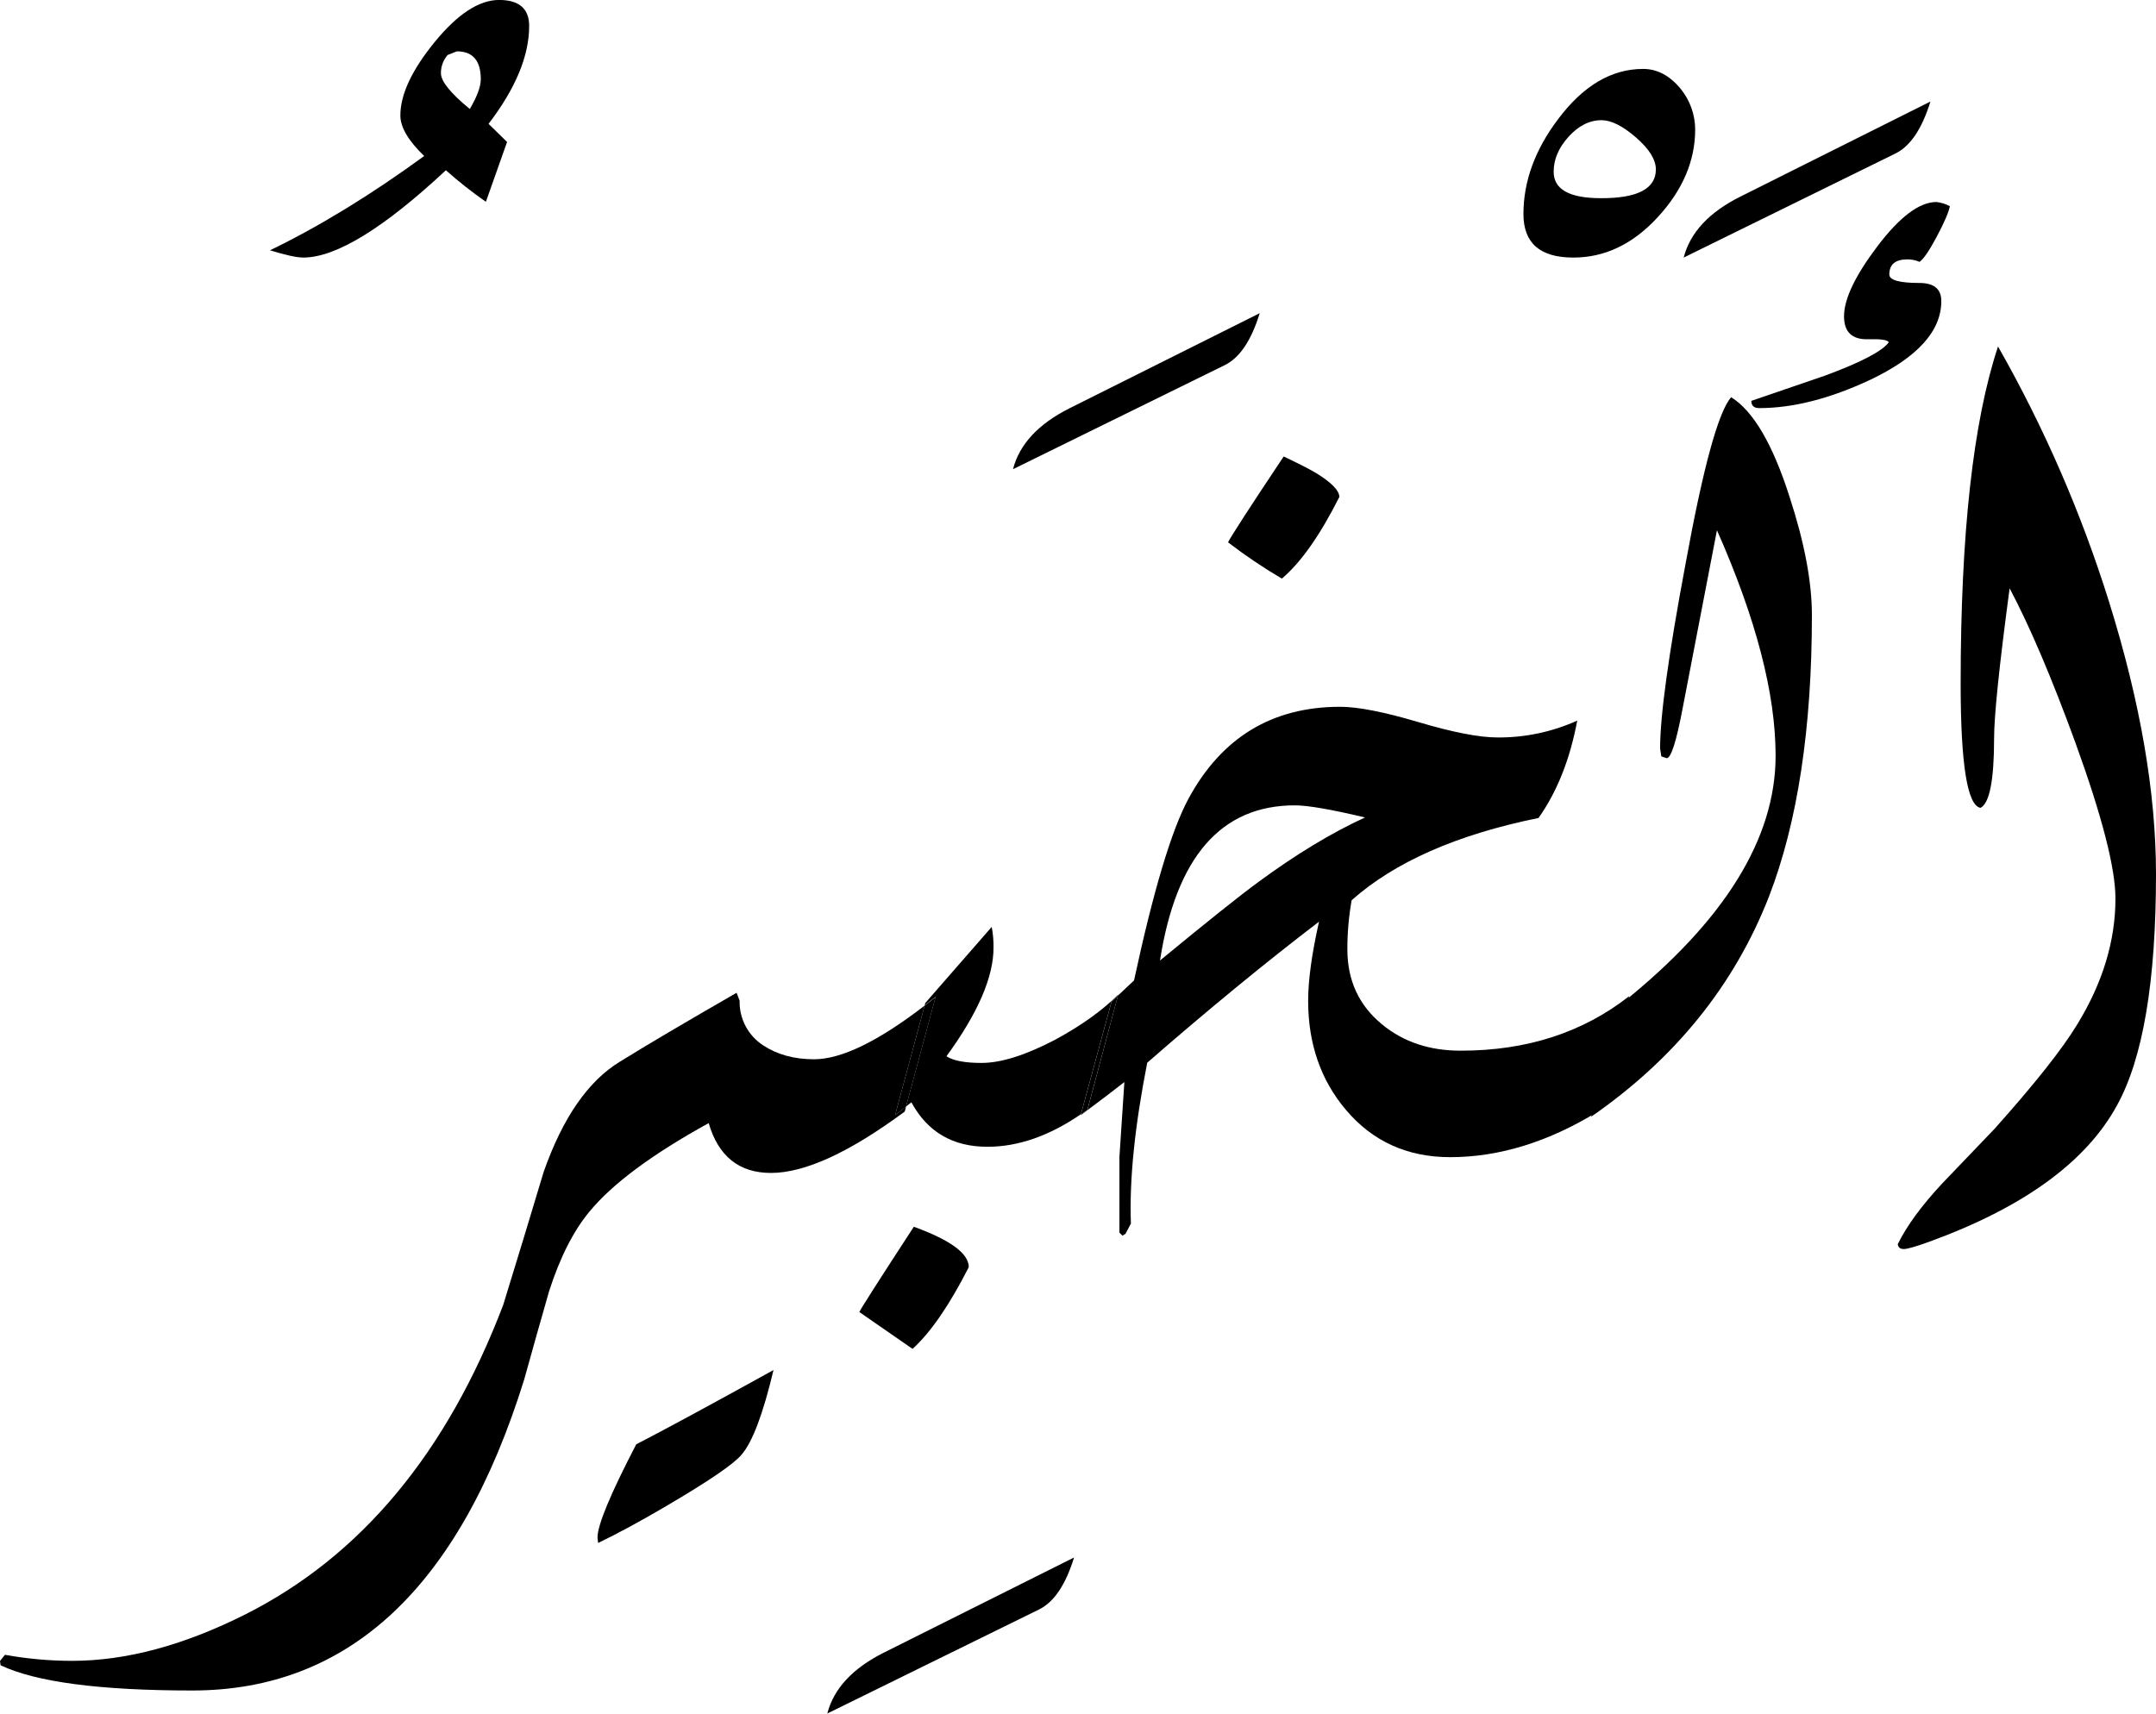
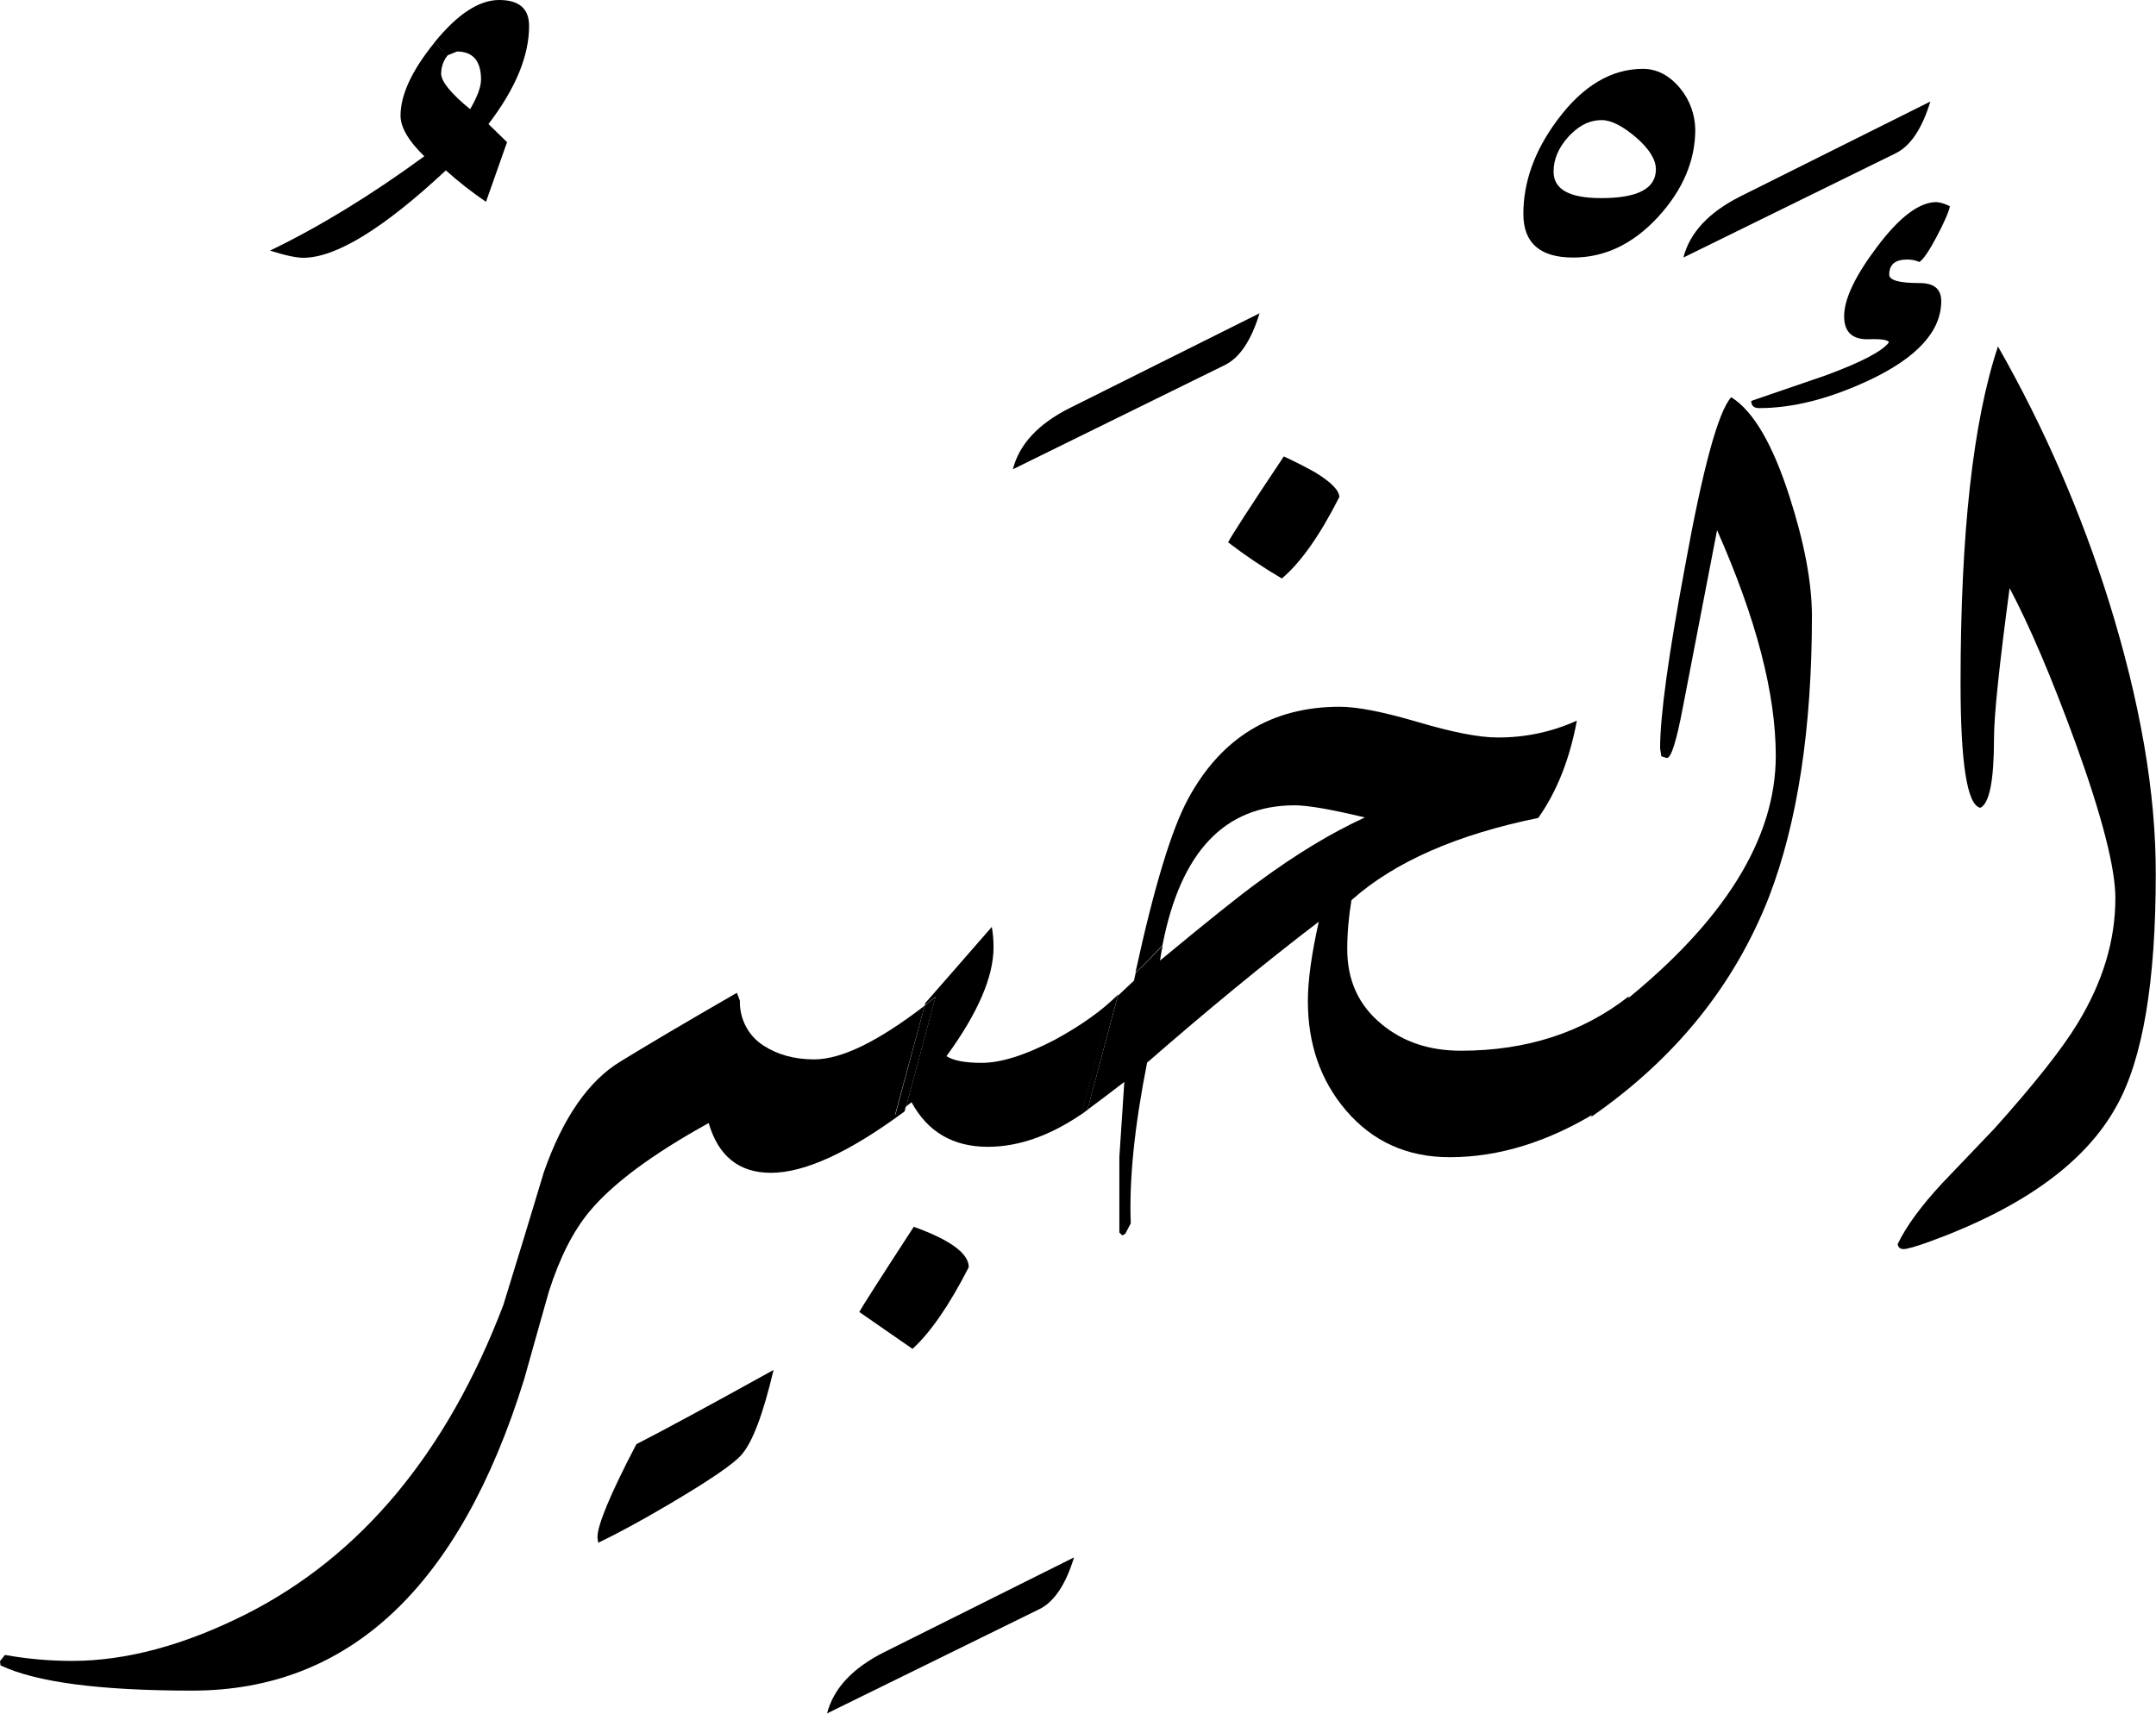
- <svg xmlns="http://www.w3.org/2000/svg" viewBox="0 0 870.36 691.89">
-   <g id="Layer_2" data-name="Layer 2">
+ <svg xmlns="http://www.w3.org/2000/svg" version="1.1" id="Layer_1" x="0px" y="0px" viewBox="0 0 870.4 691.9" style="enable-background:new 0 0 870.4 691.9;" xml:space="preserve">
+   <g id="Layer_2_1_">
    <g id="ElHabir">
      <g>
-         <path d="M213.62,10.49q0,18.06-16.39,39.52l7.47,7.32-8.55,24.15A172.3,172.3,0,0,1,180,68.75Q142.19,104,122.41,104q-3.9,0-13.42-2.93Q138.77,86.67,171.24,63q-9.62-9.29-9.62-16.36,0-12.69,13.85-29.66t26-17Q213.62,0,213.62,10.49ZM194.09,32q0-11.26-9.66-11.27l-3.72,1.47A11,11,0,0,0,178,29.57q0,4.89,11.65,14.44C192.6,39,194.09,35,194.09,32Z" />
-         <path d="M433.59,628.91q-5.11,16.59-14.16,21l-85.45,42q3.91-15.14,22.95-24.65Z" />
-         <path d="M508.54,126.46q-5.12,16.62-14.16,21l-85.44,42q3.9-15.13,22.94-24.66Z" />
-         <path d="M684.33,52.25q0,19-15.07,35.4T635.08,104Q615,104,615,86.43q0-19.79,14-38.33,15.18-20.26,34.3-20.27,8.57,0,15.19,8.06A26.15,26.15,0,0,1,684.33,52.25ZM668.46,68.42q0-5.94-8-12.89t-13.87-7q-7.36,0-13.39,6.7t-6,14.14q0,10.67,19.15,10.66Q668.46,80.08,668.46,68.42Z" />
-         <path d="M731.45,248.29q0,68.85-17.34,113.77-21,53.71-71.78,88.87l12.21-45.66q62.25-49.8,62.26-100.09,0-37.6-23.68-91.07-4.59,23.92-13.78,71.53-3.86,20.52-6.51,20.51l-2.18-.73-.48-3.17q0-19.78,10.21-74.22,10.7-58.84,18.48-67.63,13.38,8.31,23.59,40.28Q731.44,228.28,731.45,248.29Z" />
-         <path d="M779.3,41q-5.13,16.6-14.16,21l-85.45,42q3.9-15.14,22.95-24.65Z" />
-         <path d="M241.21,620.85l.25,2.2q12.16-5.87,27.49-14.9Q294.74,593,299.36,587.4q6.57-7.56,12.9-34.18-38.42,21.24-55.42,30Q241.21,613.28,241.21,620.85Z" />
-         <path d="M373.25,406.07q-28.1,21.66-44.64,21.66-12,0-20.5-5.61a20.83,20.83,0,0,1-9.53-18.07l-1.22-3.17Q265.88,419,250.24,428.71,231,440.44,219.48,473.19q-8.05,26.88-16.35,53.77-34.18,89.68-104,124.88-37.35,18.81-70.07,18.81A153.75,153.75,0,0,1,2,668.21L0,670.7l.24,1.74q21.5,10.17,77.4,10.18,95,0,134-125.68,4.88-17.61,10-35.46,6.58-20.53,16.36-32.28,13.91-16.86,48.09-35.69,5.87,20.13,25.15,20.12,20.5,0,54-24.79l.53-2-4.43,3.48Z" />
-         <path d="M368.9,495.36q-21,32.24-22,34.43l21.49,14.89q11-10,22.7-33Q391.11,503.42,368.9,495.36Z" />
-         <path d="M451.31,402l.11-.38q-9.78,9.76-25.64,18.31-17.82,9.29-29.54,9.28c-6.68,0-11.39-.89-14.16-2.69q19.05-26.11,19-43.94a42.43,42.43,0,0,0-.73-8.3Q386.71,389.9,373.54,405l-.29,1c1.46-1.12,2.93-2.27,4.44-3.48l-11.93,44.28,2.16-1.69q9.76,18,30.76,17.95,18.52,0,37.68-13.15l12.37-45.55Z" />
-         <path d="M373.25,406.07l-11.92,44.28,4.43-3.48,11.93-44.28C376.18,403.8,374.71,405,373.25,406.07Z" />
-         <path d="M557.83,413.57q-13.92-11.47-13.91-30.28a112.67,112.67,0,0,1,1.73-19.78q26.13-23.2,75.44-33.21,11.24-15.87,15.63-39.32a76.72,76.72,0,0,1-32.23,6.8q-11,0-31.86-6.19T541,285.4q-41.13,0-61.2,37.08-10.29,19-22,73.42L451.31,402,439,448.14c-.86.63-1.73,1.24-2.6,1.84l-.08.31q11.72-8.73,17.58-13.35l-2,30.27v30.52l1.23,1.22,1.22-.73,2.19-4.15q-1-26.37,6.59-64.95,37-32.25,69.34-56.94-4.38,19.51-4.38,31.95,0,26.08,15.33,44.13,16.13,19,42,19,29.77,0,59.81-18.51l12.45-46.49q-28.06,22-67.87,22Q570.78,424.32,557.83,413.57Zm-50-57.29q-10.74,7.83-39.55,31.57,9.76-62.66,54.45-62.65,7.8,0,28.32,4.89Q530.75,339.39,507.81,356.28Z" />
-         <path d="M540.68,200.68q0-3.9-9.53-9.76-4.64-2.68-12.94-6.59-20.5,30.75-22.46,34.66a212.72,212.72,0,0,0,21.73,14.65Q529,223.88,540.68,200.68Z" />
-         <path d="M451.31,402l-2.58,2.44L436.36,450c.87-.6,1.74-1.21,2.6-1.84Z" />
-         <path d="M851.38,242.92a524.78,524.78,0,0,0-44.79-103q-15.09,45.42-15.09,136,0,48.83,8,50.29Q805,323.49,805,298.1q0-13.68,6.27-60.55,12.27,23.19,26.52,62.25,16.2,44.68,16.2,63,0,25.63-15.38,50.78-9,14.9-33.44,42.24L783.94,478q-12.47,13.43-17.83,24.41c.16,1.31,1,1.95,2.44,1.95s4.87-1,10.23-2.93q57-20.74,75.75-54.93Q870.36,418,870.36,353,870.36,303.71,851.38,242.92Z" />
-         <path d="M783.69,121.58q0-7.32-8.79-7.32-12.21,0-12.2-3.42,0-6.11,7.32-6.1a11.88,11.88,0,0,1,4.88,1q2.45-1.69,7-10.27t5.25-12.21a15.25,15.25,0,0,0-5.4-1.69q-10.32,0-23.82,17.83t-13.51,28.32q0,9.51,9.66,9.27,7.66-.24,8.41,1.22-3.91,5.38-25.64,13.43L707,161.87c0,1.95,1.05,2.92,3.17,2.92q20.5,0,44.92-11.47Q783.7,139.66,783.69,121.58Z" />
+         <path d="M213.6,10.5c0-7-4-10.5-12.1-10.5c-8.1,0-16.8,5.7-26,17c0,0.1-0.1,0.1-0.1,0.2c1.8,1.6,3.6,3.4,5.2,5.3     c0.1-0.1,0.1-0.1,0.2-0.2l3.7-1.5c6.4,0,9.7,3.8,9.7,11.3c0,3-1.5,7-4.4,12c-7.8-6.4-11.7-11.2-11.7-14.4c0-2.6,0.9-5.2,2.5-7.2     c-1.6-1.9-3.4-3.6-5.2-5.3c-9.1,11.2-13.7,21.1-13.7,29.5c0,4.7,3.2,10.2,9.6,16.4c-21.6,15.8-42.4,28.5-62.3,38.1     c6.3,2,10.8,2.9,13.4,2.9c13.2,0,32.4-11.8,57.6-35.3c5.1,4.6,10.5,8.8,16.2,12.7l8.5-24.1l-7.5-7.3     C208.2,35.7,213.6,22.5,213.6,10.5z" />
+         <path d="M433.6,628.9c-3.4,11.1-8.1,18.1-14.2,21l-85.5,42c2.6-10.1,10.3-18.3,23-24.7L433.6,628.9z" />
+         <path d="M508.5,126.5c-3.4,11.1-8.1,18.1-14.2,21l-85.4,42c2.6-10.1,10.2-18.3,22.9-24.7L508.5,126.5z" />
+         <path d="M678.5,35.9c-4.4-5.4-9.5-8.1-15.2-8.1c-12.7,0-24.2,6.8-34.3,20.3c-0.2,0.3-0.4,0.5-0.6,0.8c2.2,1.5,4.3,3.1,6.2,4.9     c3.6-3.5,7.6-5.3,12-5.3c3.9,0,8.5,2.4,13.9,7c5.3,4.6,8,8.9,8,12.9c0,7.8-7.4,11.6-22.1,11.6c-12.8,0-19.2-3.5-19.2-10.7     c0-5,2-9.7,6-14.1c0.5-0.5,0.9-1,1.4-1.4c-1.9-1.8-4-3.4-6.2-4.9C619.5,61,615,73.5,615,86.4c0,11.7,6.7,17.6,20.1,17.6     c12.7,0,24.1-5.4,34.2-16.3c10-10.9,15.1-22.7,15.1-35.4C684.3,46.3,682.2,40.5,678.5,35.9z" />
+         <path d="M731.5,248.3c0,45.9-5.8,83.8-17.3,113.8c-14,35.8-37.9,65.4-71.8,88.9l12.2-45.7c41.5-33.2,62.3-66.6,62.3-100.1     c0-25.1-7.9-55.4-23.7-91.1c-3.1,15.9-7.7,39.8-13.8,71.5c-2.6,13.7-4.7,20.5-6.5,20.5l-2.2-0.7l-0.5-3.2     c0-13.2,3.4-37.9,10.2-74.2c7.1-39.2,13.3-61.8,18.5-67.6c8.9,5.5,16.8,19,23.6,40.3C728.4,219.1,731.4,234.9,731.5,248.3z" />
+         <path d="M779.3,41c-3.4,11.1-8.1,18.1-14.2,21l-85.5,42c2.6-10.1,10.3-18.3,23-24.7L779.3,41z" />
+         <path d="M241.2,620.8l0.3,2.2c8.1-3.9,17.3-8.9,27.5-14.9c17.2-10.1,27.3-17,30.4-20.7c4.4-5,8.7-16.4,12.9-34.2     c-25.6,14.2-44.1,24.2-55.4,30C246.4,603.3,241.2,615.8,241.2,620.8z" />
+         <path d="M373.3,406.1c-18.7,14.4-33.6,21.7-44.6,21.7c-8,0-14.8-1.9-20.5-5.6c-6.1-3.9-9.7-10.8-9.5-18.1l-1.2-3.2     c-21,12.1-36.7,21.4-47.1,27.8c-12.8,7.8-23.1,22.6-30.8,44.5c-5.4,17.9-10.8,35.8-16.4,53.8c-22.8,59.8-57.5,101.4-104,124.9     c-24.9,12.5-48.3,18.8-70.1,18.8c-9.1,0-18.1-0.8-27.1-2.4l-2,2.5l0.2,1.7c14.3,6.8,40.1,10.2,77.4,10.2     c63.3,0,108-41.9,134-125.7c3.3-11.7,6.6-23.6,10-35.5c4.4-13.7,9.8-24.4,16.4-32.3c9.3-11.2,25.3-23.1,48.1-35.7     c3.9,13.4,12.3,20.1,25.1,20.1c13.7,0,31.7-8.3,54-24.8l0.5-2l-4.4,3.5L373.3,406.1z" />
+         <path d="M368.9,495.4c-14,21.5-21.3,33-22,34.4l21.5,14.9c7.3-6.7,14.9-17.7,22.7-33C391.1,506.2,383.7,500.7,368.9,495.4z" />
+         <path d="M451.3,402l0.1-0.4c-6.5,6.5-15.1,12.6-25.6,18.3c-11.9,6.2-21.7,9.3-29.5,9.3c-6.7,0-11.4-0.9-14.2-2.7     c12.7-17.4,19-32.1,19-43.9c0-2.8-0.2-5.6-0.7-8.3c-9.1,10.4-18,20.7-26.8,30.7l-0.3,1c1.5-1.1,2.9-2.3,4.4-3.5l-11.9,44.3     l2.2-1.7c6.5,12,16.8,18,30.8,18c12.3,0,24.9-4.4,37.7-13.1l12.4-45.5L451.3,402z" />
+         <path d="M373.3,406.1l-11.9,44.3l4.4-3.5l11.9-44.3C376.2,403.8,374.7,405,373.3,406.1z" />
+         <path d="M589.8,424.3c-12.7,0-23.3-3.5-32-10.7c-9.3-7.6-13.9-17.7-13.9-30.3c0-6.6,0.6-13.3,1.7-19.8     c17.4-15.5,42.6-26.5,75.4-33.2c7.5-10.6,12.7-23.7,15.6-39.3c-10.1,4.6-21.1,6.9-32.2,6.8c-7.3,0-18-2.1-31.9-6.2     c-13.9-4.1-24.5-6.2-31.6-6.2c-27.4,0-47.8,12.4-61.2,37.1c-6.7,12.3-13.8,35.7-21.3,70.2c3.8-3.3,7.2-7.2,10.9-11     c7.3-37.7,25.1-56.5,53.4-56.5c5.2,0,14.6,1.6,28.3,4.9c-13.5,6.2-27.9,14.9-43.2,26.2h0c-7.2,5.2-20.3,15.7-39.5,31.6     c0.3-2.1,0.7-4.1,1.1-6.1c-3.6,3.7-7.1,7.6-10.9,11c-0.2,1.1-0.5,2.1-0.7,3.2l-6.5,6.1L439,448.1c-0.9,0.6-1.7,1.2-2.6,1.8     l-0.1,0.3c7.8-5.8,13.7-10.3,17.6-13.3l-2,30.3v30.5l1.2,1.2l1.2-0.7l2.2-4.2c-0.7-17.6,1.5-39.2,6.6-64.9     c24.7-21.5,47.8-40.5,69.3-56.9c-2.9,13-4.4,23.7-4.4,32c0,17.4,5.1,32.1,15.3,44.1c10.8,12.7,24.8,19,42,19     c19.8,0,39.8-6.2,59.8-18.5l12.5-46.5C639,416.9,616.4,424.3,589.8,424.3z" />
+         <path d="M540.7,200.7c0-2.6-3.2-5.9-9.5-9.8c-3.1-1.8-7.4-4-12.9-6.6c-13.7,20.5-21.2,32.1-22.5,34.7     c6.9,5.3,14.2,10.2,21.7,14.6C525.2,227.1,532.9,216.1,540.7,200.7z" />
+         <path d="M451.3,402l-2.6,2.4L436.4,450c0.9-0.6,1.7-1.2,2.6-1.8L451.3,402z" />
+         <path d="M851.4,242.9c-11.2-35.8-26.2-70.4-44.8-103c-10.1,30.3-15.1,75.6-15.1,136c0,32.6,2.7,49.3,8,50.3     c3.7-1.8,5.5-11.2,5.5-28.1c0-9.1,2.1-29.3,6.3-60.6c8.2,15.5,17,36.2,26.5,62.2c10.8,29.8,16.2,50.8,16.2,63     c0,17.1-5.1,34-15.4,50.8c-6,9.9-17.1,24-33.4,42.2L783.9,478c-8.3,9-14.3,17.1-17.8,24.4c0.2,1.3,1,2,2.4,2s4.9-1,10.2-2.9     c38-13.8,63.3-32.1,75.8-54.9c10.6-19,15.8-50.2,15.8-93.5C870.4,320.1,864,283.4,851.4,242.9z" />
+         <path d="M783.7,121.6c0-4.9-2.9-7.3-8.8-7.3c-8.1,0-12.2-1.1-12.2-3.4c0-4.1,2.4-6.1,7.3-6.1c1.7,0,3.3,0.3,4.9,1     c1.6-1.1,4-4.6,7-10.3s4.8-9.8,5.3-12.2c-1.7-0.9-3.5-1.5-5.4-1.7c-6.9,0-14.8,5.9-23.8,17.8s-13.5,21.3-13.5,28.3     c0,6.3,3.2,9.4,9.7,9.3c5.1-0.2,7.9,0.2,8.4,1.2c-2.6,3.6-11.2,8.1-25.6,13.4L707,161.9c0,1.9,1,2.9,3.2,2.9     c13.7,0,28.6-3.8,44.9-11.5C774.2,144.2,783.7,133.6,783.7,121.6z" />
      </g>
    </g>
  </g>
</svg>
